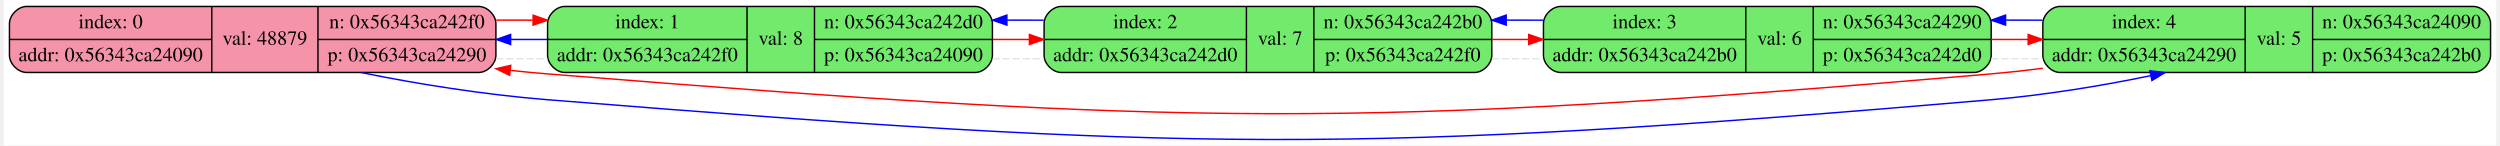
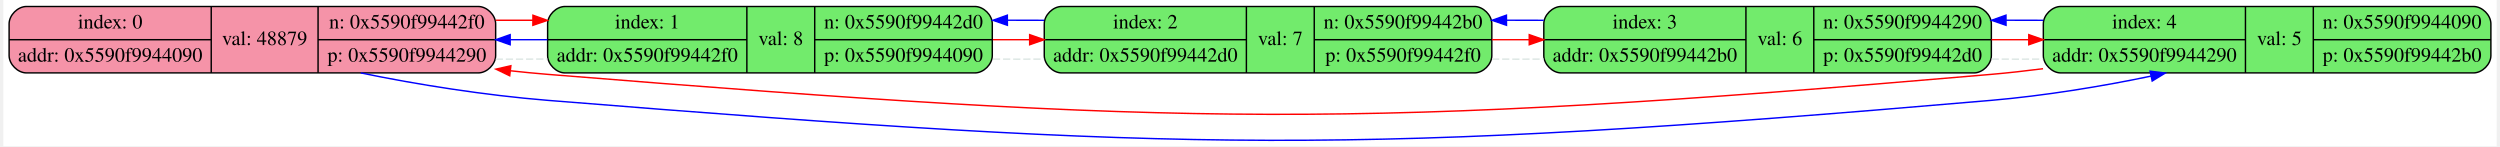
- <svg xmlns="http://www.w3.org/2000/svg" width="1737pt" height="101pt" viewBox="0.00 0.00 1737.00 101.30">
-   <g id="graph0" class="graph" transform="scale(1 1) rotate(0) translate(4 97.3)">
-     <polygon fill="white" stroke="none" points="-4,4 -4,-97.3 1733,-97.3 1733,4 -4,4" />
+ <svg xmlns="http://www.w3.org/2000/svg" width="1727pt" height="101pt" viewBox="0.00 0.00 1727.00 101.27">
+   <g id="graph0" class="graph" transform="scale(1 1) rotate(0) translate(4 97.27)">
+     <polygon fill="white" stroke="none" points="-4,4 -4,-97.27 1723,-97.27 1723,4 -4,4" />
    <g id="node1" class="node">
-       <path fill="#f593a8" stroke="black" d="M12,-46.8C12,-46.8 327,-46.8 327,-46.8 333,-46.8 339,-52.8 339,-58.8 339,-58.8 339,-80.8 339,-80.8 339,-86.8 333,-92.8 327,-92.8 327,-92.8 12,-92.8 12,-92.8 6,-92.8 0,-86.8 0,-80.8 0,-80.8 0,-58.8 0,-58.8 0,-52.8 6,-46.8 12,-46.8" />
-       <text text-anchor="middle" x="70.5" y="-77.6" font-family="Times,serif" font-size="14.00">index: 0</text>
-       <polyline fill="none" stroke="black" points="0,-69.8 141,-69.8" />
-       <text text-anchor="middle" x="70.5" y="-54.6" font-family="Times,serif" font-size="14.00">addr: 0x56343ca24090</text>
-       <polyline fill="none" stroke="black" points="141,-46.8 141,-92.8" />
-       <text text-anchor="middle" x="178" y="-66.1" font-family="Times,serif" font-size="14.00">val: 48879</text>
-       <polyline fill="none" stroke="black" points="215,-46.8 215,-92.8" />
-       <text text-anchor="middle" x="277" y="-77.6" font-family="Times,serif" font-size="14.00">n: 0x56343ca242f0</text>
-       <polyline fill="none" stroke="black" points="215,-69.8 339,-69.8" />
-       <text text-anchor="middle" x="277" y="-54.6" font-family="Times,serif" font-size="14.00">p: 0x56343ca24290</text>
+       <path fill="#f593a8" stroke="black" d="M12,-46.77C12,-46.77 325,-46.77 325,-46.77 331,-46.77 337,-52.77 337,-58.77 337,-58.77 337,-80.77 337,-80.77 337,-86.77 331,-92.77 325,-92.77 325,-92.77 12,-92.77 12,-92.77 6,-92.77 0,-86.77 0,-80.77 0,-80.77 0,-58.77 0,-58.77 0,-52.77 6,-46.77 12,-46.77" />
+       <text text-anchor="middle" x="70" y="-77.57" font-family="Times,serif" font-size="14.00">index: 0</text>
+       <polyline fill="none" stroke="black" points="0,-69.77 140,-69.77" />
+       <text text-anchor="middle" x="70" y="-54.57" font-family="Times,serif" font-size="14.00">addr: 0x5590f9944090</text>
+       <polyline fill="none" stroke="black" points="140,-46.77 140,-92.77" />
+       <text text-anchor="middle" x="177" y="-66.07" font-family="Times,serif" font-size="14.00">val: 48879</text>
+       <polyline fill="none" stroke="black" points="214,-46.77 214,-92.77" />
+       <text text-anchor="middle" x="275.5" y="-77.57" font-family="Times,serif" font-size="14.00">n: 0x5590f99442f0</text>
+       <polyline fill="none" stroke="black" points="214,-69.77 337,-69.77" />
+       <text text-anchor="middle" x="275.5" y="-54.57" font-family="Times,serif" font-size="14.00">p: 0x5590f9944290</text>
    </g>
    <g id="node2" class="node">
-       <path fill="#72eb6c" stroke="black" d="M387,-46.8C387,-46.8 673,-46.8 673,-46.8 679,-46.8 685,-52.8 685,-58.8 685,-58.8 685,-80.8 685,-80.8 685,-86.8 679,-92.8 673,-92.8 673,-92.8 387,-92.8 387,-92.8 381,-92.8 375,-86.8 375,-80.8 375,-80.8 375,-58.8 375,-58.8 375,-52.8 381,-46.8 387,-46.8" />
-       <text text-anchor="middle" x="444.5" y="-77.6" font-family="Times,serif" font-size="14.00">index: 1</text>
-       <polyline fill="none" stroke="black" points="375,-69.8 514,-69.8" />
-       <text text-anchor="middle" x="444.5" y="-54.6" font-family="Times,serif" font-size="14.00">addr: 0x56343ca242f0</text>
-       <polyline fill="none" stroke="black" points="514,-46.8 514,-92.8" />
-       <text text-anchor="middle" x="537.5" y="-66.1" font-family="Times,serif" font-size="14.00">val: 8</text>
-       <polyline fill="none" stroke="black" points="561,-46.8 561,-92.8" />
-       <text text-anchor="middle" x="623" y="-77.6" font-family="Times,serif" font-size="14.00">n: 0x56343ca242d0</text>
-       <polyline fill="none" stroke="black" points="561,-69.8 685,-69.8" />
-       <text text-anchor="middle" x="623" y="-54.6" font-family="Times,serif" font-size="14.00">p: 0x56343ca24090</text>
+       <path fill="#72eb6c" stroke="black" d="M385,-46.77C385,-46.77 669,-46.77 669,-46.77 675,-46.77 681,-52.77 681,-58.77 681,-58.77 681,-80.77 681,-80.77 681,-86.77 675,-92.77 669,-92.77 669,-92.77 385,-92.77 385,-92.77 379,-92.77 373,-86.77 373,-80.77 373,-80.77 373,-58.77 373,-58.77 373,-52.77 379,-46.77 385,-46.77" />
+       <text text-anchor="middle" x="442" y="-77.57" font-family="Times,serif" font-size="14.00">index: 1</text>
+       <polyline fill="none" stroke="black" points="373,-69.77 511,-69.77" />
+       <text text-anchor="middle" x="442" y="-54.57" font-family="Times,serif" font-size="14.00">addr: 0x5590f99442f0</text>
+       <polyline fill="none" stroke="black" points="511,-46.77 511,-92.77" />
+       <text text-anchor="middle" x="534.5" y="-66.07" font-family="Times,serif" font-size="14.00">val: 8</text>
+       <polyline fill="none" stroke="black" points="558,-46.77 558,-92.77" />
+       <text text-anchor="middle" x="619.5" y="-77.57" font-family="Times,serif" font-size="14.00">n: 0x5590f99442d0</text>
+       <polyline fill="none" stroke="black" points="558,-69.77 681,-69.77" />
+       <text text-anchor="middle" x="619.5" y="-54.57" font-family="Times,serif" font-size="14.00">p: 0x5590f9944090</text>
    </g>
    <g id="edge1" class="edge">
-       <path fill="none" stroke="#dce6e3" stroke-dasharray="5,2" d="M339.25,-56.32C351.15,-56.27 363.11,-56.31 374.91,-56.42" />
+       <path fill="none" stroke="#dce6e3" stroke-dasharray="5,2" d="M337.05,-56.29C348.98,-56.25 360.97,-56.28 372.82,-56.39" />
    </g>
    <g id="edge13" class="edge">
-       <path fill="none" stroke="red" d="M339.25,-83.28C347.71,-83.31 356.2,-83.31 364.64,-83.26" />
-       <polygon fill="red" stroke="red" points="364.94,-86.76 374.91,-83.18 364.89,-79.76 364.94,-86.76" />
+       <path fill="none" stroke="red" d="M337.05,-83.25C345.62,-83.29 354.23,-83.28 362.79,-83.23" />
+       <polygon fill="red" stroke="red" points="362.84,-86.73 372.82,-83.15 362.79,-79.73 362.84,-86.73" />
    </g>
    <g id="node5" class="node">
-       <path fill="#72eb6c" stroke="black" d="M1429,-46.8C1429,-46.8 1717,-46.8 1717,-46.8 1723,-46.8 1729,-52.8 1729,-58.8 1729,-58.8 1729,-80.8 1729,-80.8 1729,-86.8 1723,-92.8 1717,-92.8 1717,-92.8 1429,-92.8 1429,-92.8 1423,-92.8 1417,-86.8 1417,-80.8 1417,-80.8 1417,-58.8 1417,-58.8 1417,-52.8 1423,-46.8 1429,-46.8" />
-       <text text-anchor="middle" x="1487.5" y="-77.6" font-family="Times,serif" font-size="14.00">index: 4</text>
-       <polyline fill="none" stroke="black" points="1417,-69.8 1558,-69.8" />
-       <text text-anchor="middle" x="1487.5" y="-54.6" font-family="Times,serif" font-size="14.00">addr: 0x56343ca24290</text>
-       <polyline fill="none" stroke="black" points="1558,-46.8 1558,-92.8" />
-       <text text-anchor="middle" x="1581.5" y="-66.1" font-family="Times,serif" font-size="14.00">val: 5</text>
-       <polyline fill="none" stroke="black" points="1605,-46.8 1605,-92.8" />
-       <text text-anchor="middle" x="1667" y="-77.6" font-family="Times,serif" font-size="14.00">n: 0x56343ca24090</text>
-       <polyline fill="none" stroke="black" points="1605,-69.8 1729,-69.8" />
-       <text text-anchor="middle" x="1667" y="-54.6" font-family="Times,serif" font-size="14.00">p: 0x56343ca242b0</text>
+       <path fill="#72eb6c" stroke="black" d="M1421,-46.77C1421,-46.77 1707,-46.77 1707,-46.77 1713,-46.77 1719,-52.77 1719,-58.77 1719,-58.77 1719,-80.77 1719,-80.77 1719,-86.77 1713,-92.77 1707,-92.77 1707,-92.77 1421,-92.77 1421,-92.77 1415,-92.77 1409,-86.77 1409,-80.77 1409,-80.77 1409,-58.77 1409,-58.77 1409,-52.77 1415,-46.77 1421,-46.77" />
+       <text text-anchor="middle" x="1479" y="-77.57" font-family="Times,serif" font-size="14.00">index: 4</text>
+       <polyline fill="none" stroke="black" points="1409,-69.77 1549,-69.77" />
+       <text text-anchor="middle" x="1479" y="-54.57" font-family="Times,serif" font-size="14.00">addr: 0x5590f9944290</text>
+       <polyline fill="none" stroke="black" points="1549,-46.77 1549,-92.77" />
+       <text text-anchor="middle" x="1572.5" y="-66.07" font-family="Times,serif" font-size="14.00">val: 5</text>
+       <polyline fill="none" stroke="black" points="1596,-46.77 1596,-92.77" />
+       <text text-anchor="middle" x="1657.5" y="-77.57" font-family="Times,serif" font-size="14.00">n: 0x5590f9944090</text>
+       <polyline fill="none" stroke="black" points="1596,-69.77 1719,-69.77" />
+       <text text-anchor="middle" x="1657.5" y="-54.57" font-family="Times,serif" font-size="14.00">p: 0x5590f99442b0</text>
    </g>
    <g id="edge14" class="edge">
-       <path fill="none" stroke="blue" d="M244.94,-46.8C283.57,-38.84 331.62,-31.28 375,-27.8 820.68,7.93 935.52,10.4 1381,-27.8 1417.77,-30.95 1458.09,-37.46 1492.17,-44.58" />
-       <polygon fill="blue" stroke="blue" points="1491.56,-48.03 1502.07,-46.7 1493.03,-41.18 1491.56,-48.03" />
+       <path fill="none" stroke="blue" d="M243.57,-46.77C282.01,-38.81 329.83,-31.25 373,-27.77 816.01,7.91 930.2,10.4 1373,-27.77 1409.58,-30.93 1449.69,-37.43 1483.59,-44.55" />
+       <polygon fill="blue" stroke="blue" points="1482.93,-47.99 1493.44,-46.68 1484.4,-41.15 1482.93,-47.99" />
    </g>
    <g id="edge6" class="edge">
-       <path fill="none" stroke="blue" d="M374.91,-69.8C366.43,-69.8 357.86,-69.8 349.3,-69.8" />
-       <polygon fill="blue" stroke="blue" points="349.25,-66.3 339.25,-69.8 349.25,-73.3 349.25,-66.3" />
+       <path fill="none" stroke="blue" d="M372.82,-69.77C364.3,-69.77 355.71,-69.77 347.13,-69.77" />
+       <polygon fill="blue" stroke="blue" points="347.05,-66.27 337.05,-69.77 347.05,-73.27 347.05,-66.27" />
    </g>
    <g id="node3" class="node">
-       <path fill="#72eb6c" stroke="black" d="M733,-46.8C733,-46.8 1021,-46.8 1021,-46.8 1027,-46.8 1033,-52.8 1033,-58.8 1033,-58.8 1033,-80.8 1033,-80.8 1033,-86.8 1027,-92.8 1021,-92.8 1021,-92.8 733,-92.8 733,-92.8 727,-92.8 721,-86.8 721,-80.8 721,-80.8 721,-58.8 721,-58.8 721,-52.8 727,-46.8 733,-46.8" />
-       <text text-anchor="middle" x="791.5" y="-77.6" font-family="Times,serif" font-size="14.00">index: 2</text>
-       <polyline fill="none" stroke="black" points="721,-69.8 862,-69.8" />
-       <text text-anchor="middle" x="791.5" y="-54.6" font-family="Times,serif" font-size="14.00">addr: 0x56343ca242d0</text>
-       <polyline fill="none" stroke="black" points="862,-46.8 862,-92.8" />
-       <text text-anchor="middle" x="885.5" y="-66.1" font-family="Times,serif" font-size="14.00">val: 7</text>
-       <polyline fill="none" stroke="black" points="909,-46.8 909,-92.8" />
-       <text text-anchor="middle" x="971" y="-77.6" font-family="Times,serif" font-size="14.00">n: 0x56343ca242b0</text>
-       <polyline fill="none" stroke="black" points="909,-69.8 1033,-69.8" />
-       <text text-anchor="middle" x="971" y="-54.6" font-family="Times,serif" font-size="14.00">p: 0x56343ca242f0</text>
+       <path fill="#72eb6c" stroke="black" d="M729,-46.77C729,-46.77 1015,-46.77 1015,-46.77 1021,-46.77 1027,-52.77 1027,-58.77 1027,-58.77 1027,-80.77 1027,-80.77 1027,-86.77 1021,-92.77 1015,-92.77 1015,-92.77 729,-92.77 729,-92.77 723,-92.77 717,-86.77 717,-80.77 717,-80.77 717,-58.77 717,-58.77 717,-52.77 723,-46.77 729,-46.77" />
+       <text text-anchor="middle" x="787" y="-77.57" font-family="Times,serif" font-size="14.00">index: 2</text>
+       <polyline fill="none" stroke="black" points="717,-69.77 857,-69.77" />
+       <text text-anchor="middle" x="787" y="-54.57" font-family="Times,serif" font-size="14.00">addr: 0x5590f99442d0</text>
+       <polyline fill="none" stroke="black" points="857,-46.77 857,-92.77" />
+       <text text-anchor="middle" x="880.5" y="-66.07" font-family="Times,serif" font-size="14.00">val: 7</text>
+       <polyline fill="none" stroke="black" points="904,-46.77 904,-92.77" />
+       <text text-anchor="middle" x="965.5" y="-77.57" font-family="Times,serif" font-size="14.00">n: 0x5590f99442b0</text>
+       <polyline fill="none" stroke="black" points="904,-69.77 1027,-69.77" />
+       <text text-anchor="middle" x="965.5" y="-54.57" font-family="Times,serif" font-size="14.00">p: 0x5590f99442f0</text>
    </g>
    <g id="edge2" class="edge">
-       <path fill="none" stroke="#dce6e3" stroke-dasharray="5,2" d="M685.09,-56.37C696.94,-56.28 708.9,-56.28 720.76,-56.36" />
+       <path fill="none" stroke="#dce6e3" stroke-dasharray="5,2" d="M681.44,-56.34C693.21,-56.25 705.1,-56.25 716.88,-56.33" />
    </g>
    <g id="edge5" class="edge">
-       <path fill="none" stroke="red" d="M685.09,-69.8C693.6,-69.8 702.18,-69.8 710.73,-69.8" />
-       <polygon fill="red" stroke="red" points="710.76,-73.3 720.76,-69.8 710.76,-66.3 710.76,-73.3" />
+       <path fill="none" stroke="red" d="M681.44,-69.77C689.81,-69.77 698.24,-69.77 706.64,-69.77" />
+       <polygon fill="red" stroke="red" points="706.88,-73.27 716.88,-69.77 706.88,-66.27 706.88,-73.27" />
    </g>
    <g id="edge8" class="edge">
-       <path fill="none" stroke="blue" d="M720.76,-83.24C712.24,-83.3 703.66,-83.32 695.11,-83.29" />
-       <polygon fill="blue" stroke="blue" points="695.1,-79.79 685.09,-83.23 695.07,-86.79 695.1,-79.79" />
+       <path fill="none" stroke="blue" d="M716.88,-83.21C708.51,-83.27 700.08,-83.29 691.67,-83.26" />
+       <polygon fill="blue" stroke="blue" points="691.46,-79.76 681.44,-83.21 691.42,-86.76 691.46,-79.76" />
    </g>
    <g id="node4" class="node">
-       <path fill="#72eb6c" stroke="black" d="M1081,-46.8C1081,-46.8 1369,-46.8 1369,-46.8 1375,-46.8 1381,-52.8 1381,-58.8 1381,-58.8 1381,-80.8 1381,-80.8 1381,-86.8 1375,-92.8 1369,-92.8 1369,-92.8 1081,-92.8 1081,-92.8 1075,-92.8 1069,-86.8 1069,-80.8 1069,-80.8 1069,-58.8 1069,-58.8 1069,-52.8 1075,-46.8 1081,-46.8" />
-       <text text-anchor="middle" x="1139.5" y="-77.6" font-family="Times,serif" font-size="14.00">index: 3</text>
-       <polyline fill="none" stroke="black" points="1069,-69.8 1210,-69.8" />
-       <text text-anchor="middle" x="1139.5" y="-54.6" font-family="Times,serif" font-size="14.00">addr: 0x56343ca242b0</text>
-       <polyline fill="none" stroke="black" points="1210,-46.8 1210,-92.8" />
-       <text text-anchor="middle" x="1233.5" y="-66.1" font-family="Times,serif" font-size="14.00">val: 6</text>
-       <polyline fill="none" stroke="black" points="1257,-46.8 1257,-92.8" />
-       <text text-anchor="middle" x="1319" y="-77.6" font-family="Times,serif" font-size="14.00">n: 0x56343ca24290</text>
-       <polyline fill="none" stroke="black" points="1257,-69.8 1381,-69.8" />
-       <text text-anchor="middle" x="1319" y="-54.6" font-family="Times,serif" font-size="14.00">p: 0x56343ca242d0</text>
+       <path fill="#72eb6c" stroke="black" d="M1075,-46.77C1075,-46.77 1361,-46.77 1361,-46.77 1367,-46.77 1373,-52.77 1373,-58.77 1373,-58.77 1373,-80.77 1373,-80.77 1373,-86.77 1367,-92.77 1361,-92.77 1361,-92.77 1075,-92.77 1075,-92.77 1069,-92.77 1063,-86.77 1063,-80.77 1063,-80.77 1063,-58.77 1063,-58.77 1063,-52.77 1069,-46.77 1075,-46.77" />
+       <text text-anchor="middle" x="1133" y="-77.57" font-family="Times,serif" font-size="14.00">index: 3</text>
+       <polyline fill="none" stroke="black" points="1063,-69.77 1203,-69.77" />
+       <text text-anchor="middle" x="1133" y="-54.57" font-family="Times,serif" font-size="14.00">addr: 0x5590f99442b0</text>
+       <polyline fill="none" stroke="black" points="1203,-46.77 1203,-92.77" />
+       <text text-anchor="middle" x="1226.5" y="-66.07" font-family="Times,serif" font-size="14.00">val: 6</text>
+       <polyline fill="none" stroke="black" points="1250,-46.77 1250,-92.77" />
+       <text text-anchor="middle" x="1311.5" y="-77.57" font-family="Times,serif" font-size="14.00">n: 0x5590f9944290</text>
+       <polyline fill="none" stroke="black" points="1250,-69.77 1373,-69.77" />
+       <text text-anchor="middle" x="1311.5" y="-54.57" font-family="Times,serif" font-size="14.00">p: 0x5590f99442d0</text>
    </g>
    <g id="edge3" class="edge">
-       <path fill="none" stroke="#dce6e3" stroke-dasharray="5,2" d="M1033.04,-56.37C1044.9,-56.28 1056.88,-56.28 1068.75,-56.36" />
+       <path fill="none" stroke="#dce6e3" stroke-dasharray="5,2" d="M1027.14,-56.34C1039.03,-56.25 1051.03,-56.25 1062.92,-56.34" />
    </g>
    <g id="edge7" class="edge">
-       <path fill="none" stroke="red" d="M1033.04,-69.8C1041.56,-69.8 1050.15,-69.8 1058.72,-69.8" />
-       <polygon fill="red" stroke="red" points="1058.75,-73.3 1068.75,-69.8 1058.75,-66.3 1058.75,-73.3" />
+       <path fill="none" stroke="red" d="M1027.14,-69.77C1035.68,-69.77 1044.29,-69.77 1052.86,-69.77" />
+       <polygon fill="red" stroke="red" points="1052.92,-73.27 1062.92,-69.77 1052.92,-66.27 1052.92,-73.27" />
    </g>
    <g id="edge10" class="edge">
-       <path fill="none" stroke="blue" d="M1068.75,-83.24C1060.22,-83.3 1051.63,-83.32 1043.07,-83.29" />
-       <polygon fill="blue" stroke="blue" points="1043.05,-79.79 1033.04,-83.24 1043.02,-86.79 1043.05,-79.79" />
+       <path fill="none" stroke="blue" d="M1062.92,-83.21C1054.37,-83.27 1045.77,-83.29 1037.19,-83.26" />
+       <polygon fill="blue" stroke="blue" points="1037.16,-79.76 1027.14,-83.21 1037.12,-86.76 1037.16,-79.76" />
    </g>
    <g id="edge4" class="edge">
-       <path fill="none" stroke="#dce6e3" stroke-dasharray="5,2" d="M1381.04,-56.37C1392.9,-56.28 1404.88,-56.28 1416.75,-56.36" />
+       <path fill="none" stroke="#dce6e3" stroke-dasharray="5,2" d="M1373.14,-56.34C1385.03,-56.25 1397.03,-56.25 1408.92,-56.34" />
    </g>
    <g id="edge9" class="edge">
-       <path fill="none" stroke="red" d="M1381.04,-69.8C1389.56,-69.8 1398.15,-69.8 1406.72,-69.8" />
-       <polygon fill="red" stroke="red" points="1406.75,-73.3 1416.75,-69.8 1406.75,-66.3 1406.75,-73.3" />
+       <path fill="none" stroke="red" d="M1373.14,-69.77C1381.68,-69.77 1390.29,-69.77 1398.86,-69.77" />
+       <polygon fill="red" stroke="red" points="1398.92,-73.27 1408.92,-69.77 1398.92,-66.27 1398.92,-73.27" />
    </g>
    <g id="edge11" class="edge">
-       <path fill="none" stroke="red" d="M1416.97,-49.71C1404.83,-48.15 1392.73,-46.81 1381,-45.8 935.52,-7.6 820.68,-10.07 375,-45.8 366.47,-46.48 357.76,-47.33 348.97,-48.28" />
-       <polygon fill="red" stroke="red" points="348.57,-44.81 339.03,-49.41 349.36,-51.76 348.57,-44.81" />
+       <path fill="none" stroke="red" d="M1408.79,-49.68C1396.71,-48.13 1384.67,-46.78 1373,-45.77 930.2,-7.6 816.01,-10.09 373,-45.77 364.6,-46.45 356.03,-47.28 347.38,-48.23" />
+       <polygon fill="red" stroke="red" points="346.74,-44.78 337.2,-49.38 347.54,-51.73 346.74,-44.78" />
    </g>
    <g id="edge12" class="edge">
-       <path fill="none" stroke="blue" d="M1416.75,-83.24C1408.22,-83.3 1399.63,-83.32 1391.07,-83.29" />
-       <polygon fill="blue" stroke="blue" points="1391.05,-79.79 1381.04,-83.24 1391.02,-86.79 1391.05,-79.79" />
+       <path fill="none" stroke="blue" d="M1408.92,-83.21C1400.37,-83.27 1391.77,-83.29 1383.19,-83.26" />
+       <polygon fill="blue" stroke="blue" points="1383.16,-79.76 1373.14,-83.21 1383.12,-86.76 1383.16,-79.76" />
    </g>
  </g>
</svg>
